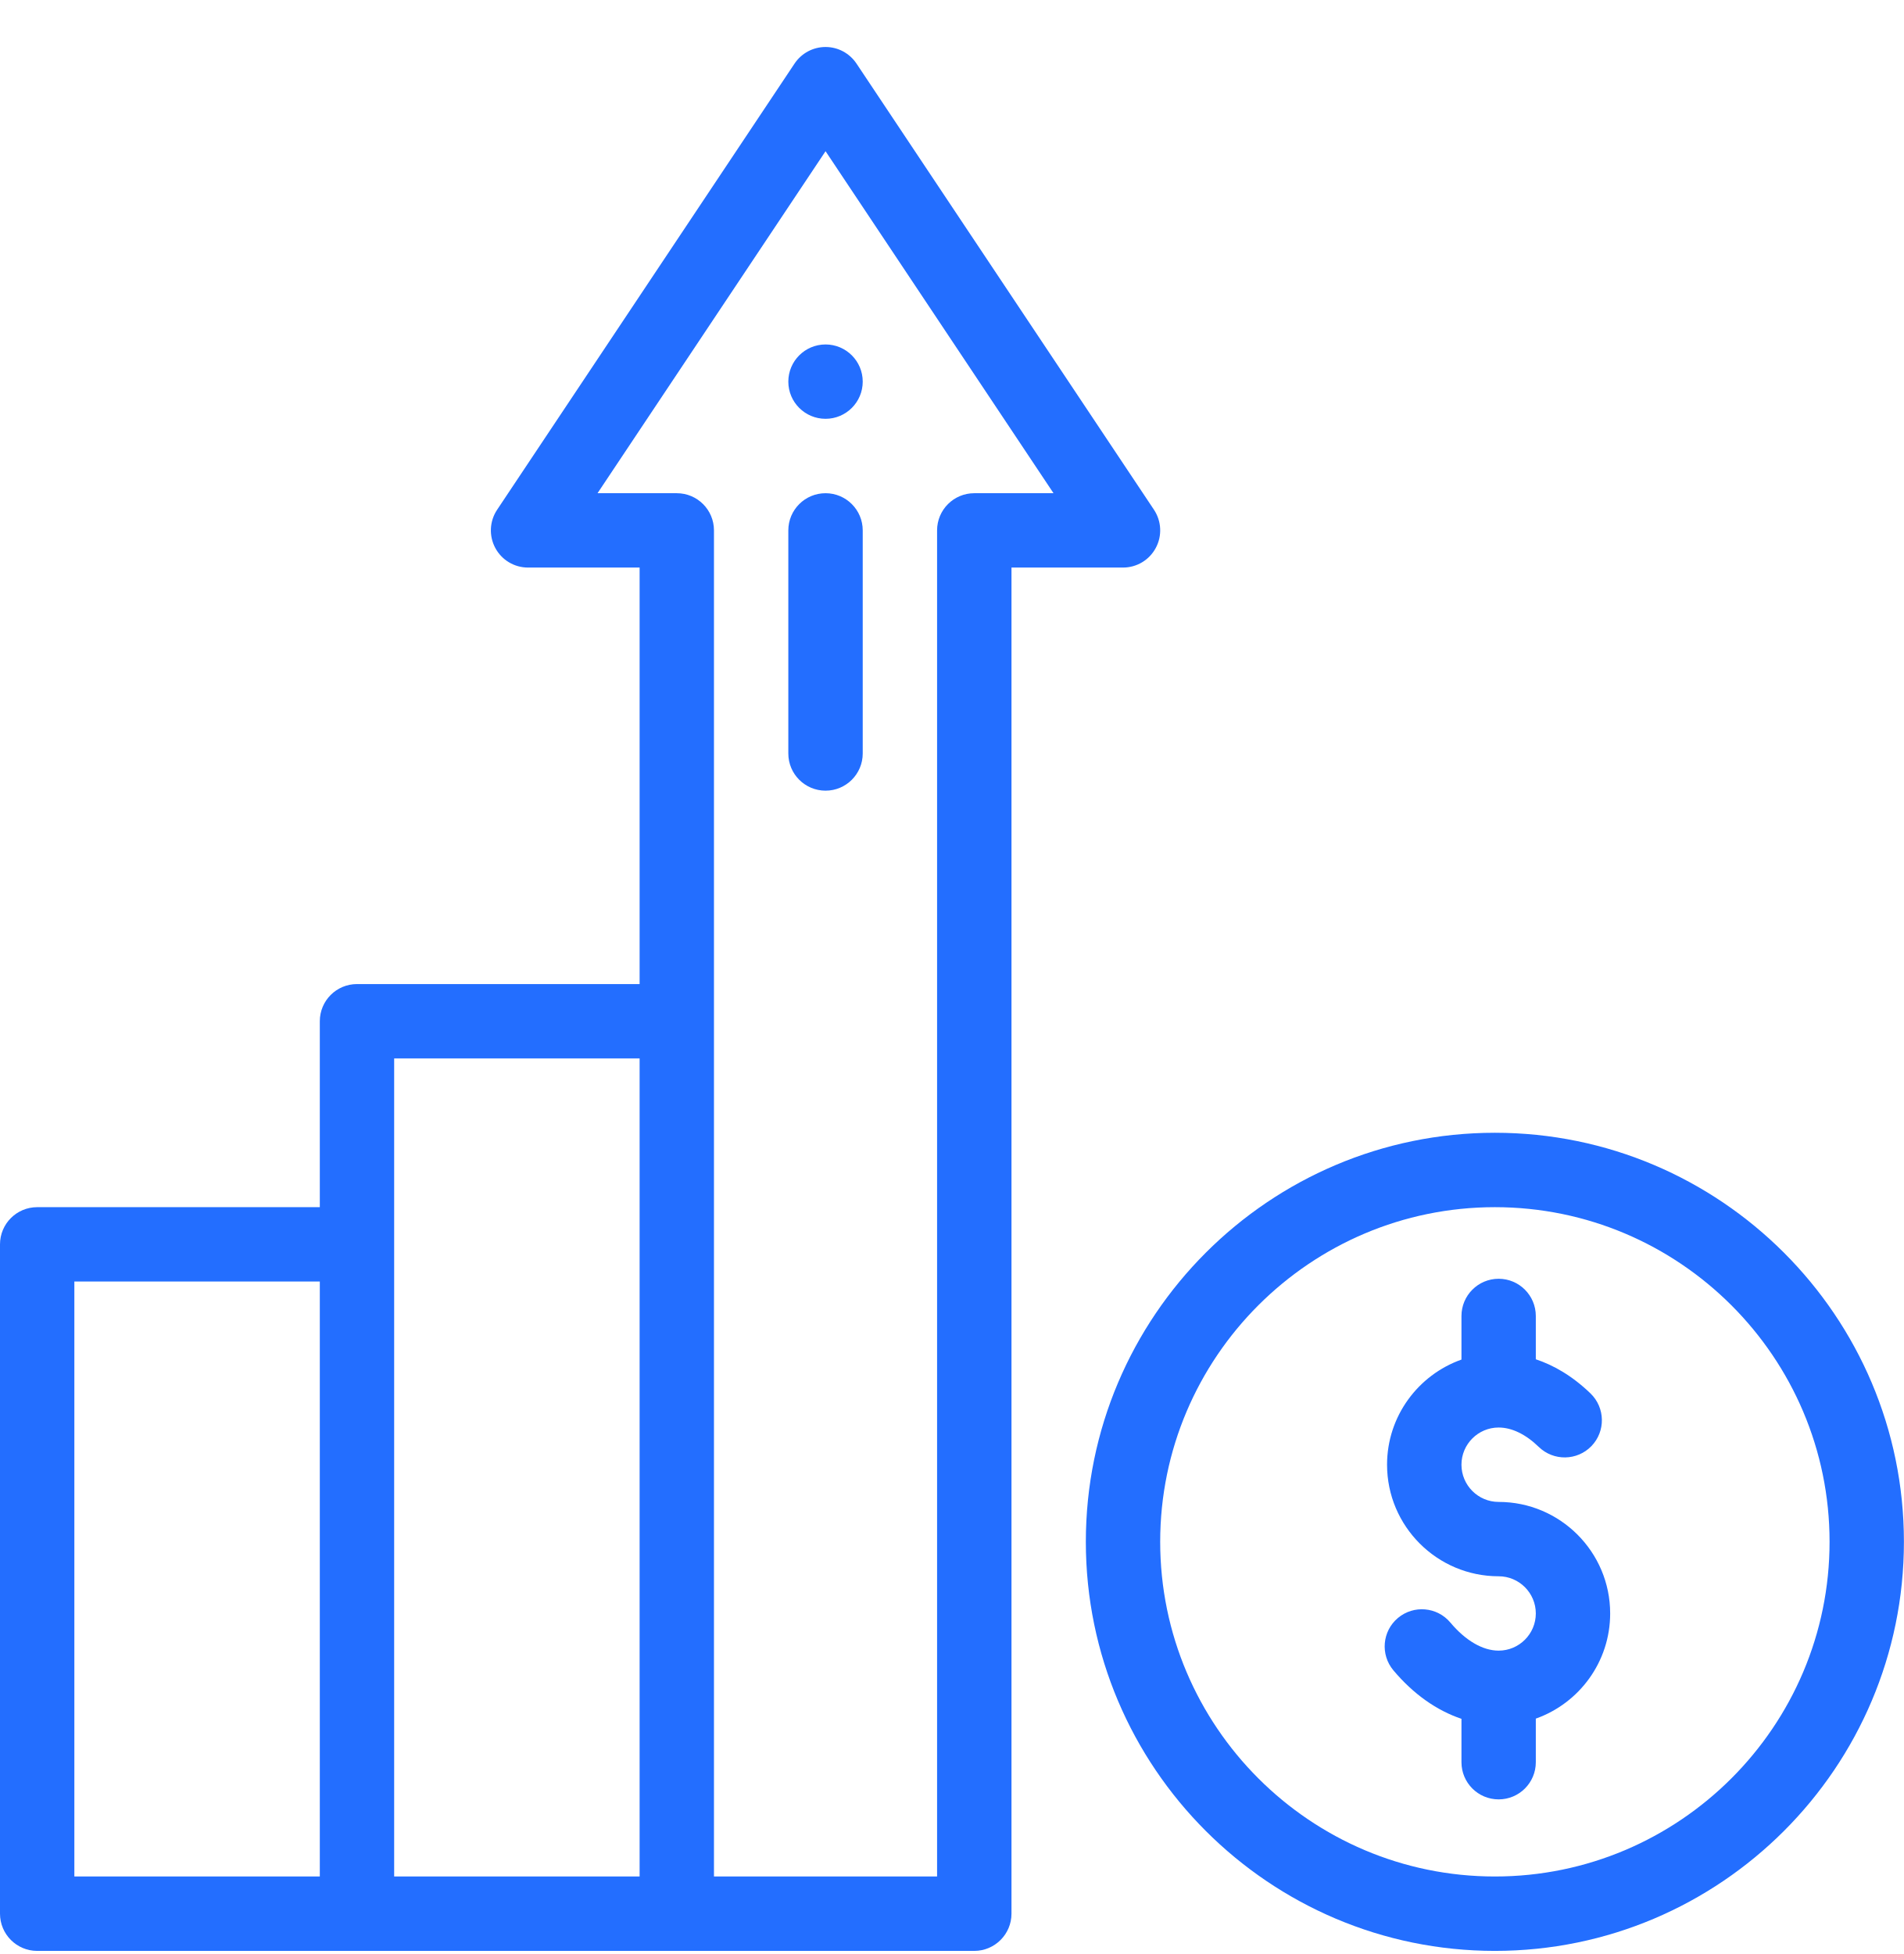
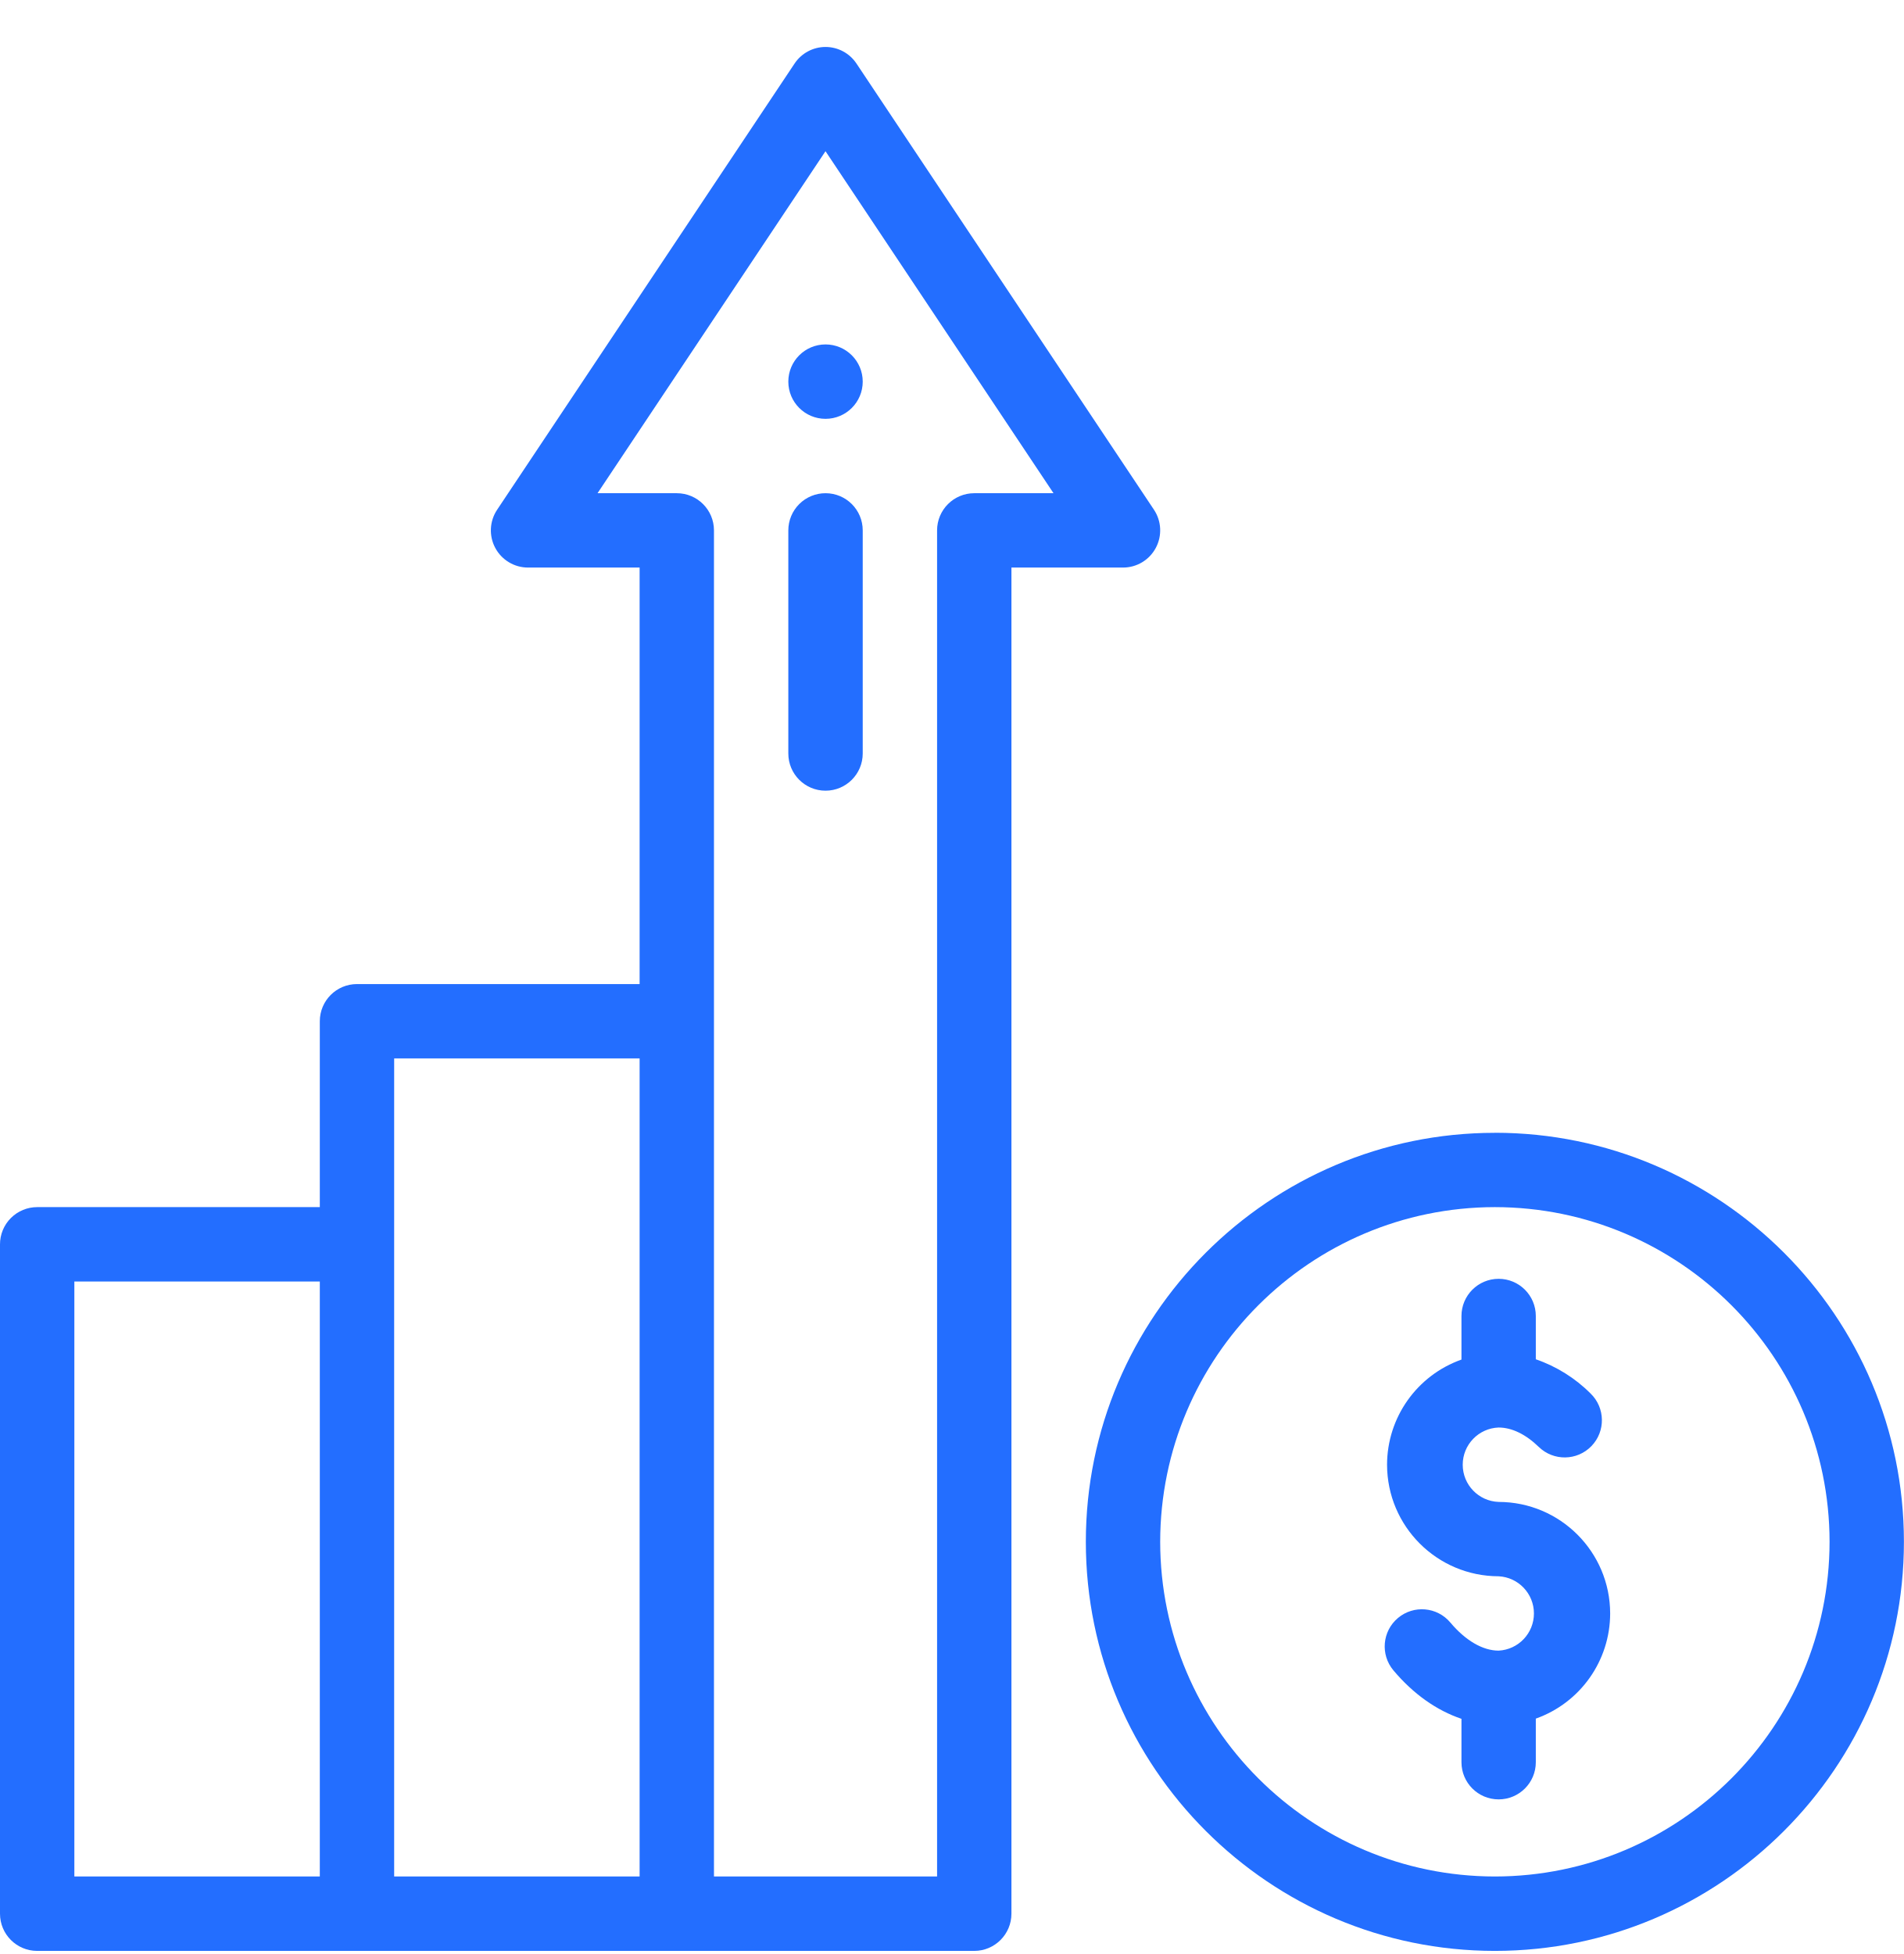
- <svg xmlns="http://www.w3.org/2000/svg" width="38" height="39" viewBox="0 0 38 39" fill="none">
-   <g clip-path="url(#clip0)">
-     <path d="M15.734 7.617C15.734 8.027 16.067 8.359 16.477 8.359C16.886 8.359 17.219 8.027 17.219 7.617C17.219 7.207 16.886 6.875 16.477 6.875C16.067 6.875 15.734 7.207 15.734 7.617Z" fill="#236EFF" />
-     <path d="M29.836 22.609C25.334 22.609 21.672 26.272 21.672 30.773C21.672 35.275 25.334 38.938 29.836 38.938C34.338 38.938 38 35.275 38 30.773C38 26.272 34.338 22.609 29.836 22.609ZM29.836 37.453C26.153 37.453 23.156 34.457 23.156 30.773C23.156 27.09 26.153 24.094 29.836 24.094C33.519 24.094 36.516 27.09 36.516 30.773C36.516 34.457 33.519 37.453 29.836 37.453Z" fill="#236EFF" />
-     <path d="M29.911 29.977C29.502 29.977 29.169 29.644 29.169 29.234C29.169 28.825 29.502 28.492 29.911 28.492C30.174 28.492 30.451 28.626 30.713 28.88C31.008 29.165 31.478 29.157 31.763 28.863C32.048 28.568 32.04 28.099 31.746 27.813C31.369 27.449 30.992 27.243 30.653 27.13V26.266C30.653 25.856 30.321 25.523 29.911 25.523C29.501 25.523 29.169 25.856 29.169 26.266V27.136C28.305 27.442 27.684 28.267 27.684 29.234C27.684 30.462 28.683 31.461 29.911 31.461C30.32 31.461 30.653 31.794 30.653 32.203C30.653 32.612 30.32 32.945 29.911 32.945C29.594 32.945 29.251 32.746 28.947 32.384C28.683 32.07 28.215 32.03 27.901 32.293C27.587 32.557 27.547 33.025 27.811 33.339C28.208 33.811 28.674 34.14 29.169 34.306V35.172C29.169 35.582 29.501 35.914 29.911 35.914C30.321 35.914 30.653 35.582 30.653 35.172V34.302C31.517 33.996 32.137 33.171 32.137 32.203C32.137 30.975 31.139 29.977 29.911 29.977Z" fill="#236EFF" />
-     <path d="M23.068 10.936C23.198 10.695 23.183 10.402 23.032 10.174L17.094 1.268C16.956 1.062 16.725 0.938 16.477 0.938C16.228 0.938 15.997 1.062 15.859 1.268L9.922 10.174C9.77 10.402 9.756 10.695 9.885 10.936C10.014 11.178 10.265 11.328 10.539 11.328H12.766V19.641H7.125C6.715 19.641 6.383 19.973 6.383 20.383V24.094H0.742C0.332 24.094 0 24.426 0 24.836V38.195C0 38.605 0.332 38.938 0.742 38.938C1.823 38.938 18.339 38.938 19.445 38.938C19.855 38.938 20.188 38.605 20.188 38.195V11.328H22.414C22.688 11.328 22.939 11.178 23.068 10.936ZM1.484 25.578H6.383V37.453H1.484V25.578ZM7.867 21.125H12.766V37.453H7.867V21.125ZM19.445 9.844C19.035 9.844 18.703 10.176 18.703 10.586V37.453H14.25V10.586C14.25 10.176 13.918 9.844 13.508 9.844H11.926L16.477 3.018L21.027 9.844H19.445Z" fill="#236EFF" />
-     <path d="M16.477 9.844C16.067 9.844 15.734 10.176 15.734 10.586V15.039C15.734 15.449 16.067 15.781 16.477 15.781C16.886 15.781 17.219 15.449 17.219 15.039V10.586C17.219 10.176 16.886 9.844 16.477 9.844Z" fill="#236EFF" />
+ <svg xmlns="http://www.w3.org/2000/svg" width="38" height="39" fill="none">
+   <g clip-path="url(#clip0)" fill="#236EFF">
+     <path d="M15.734 7.617a.742.742 0 101.485 0 .742.742 0 00-1.485 0zM29.836 22.61c-4.502 0-8.164 3.662-8.164 8.163 0 4.502 3.662 8.165 8.164 8.165S38 35.275 38 30.773c0-4.501-3.662-8.164-8.164-8.164zm0 14.843a6.687 6.687 0 01-6.68-6.68 6.687 6.687 0 016.68-6.68 6.687 6.687 0 016.68 6.68 6.687 6.687 0 01-6.68 6.68z" />
+     <path d="M29.91 29.977a.743.743 0 010-1.485c.264 0 .541.134.803.388a.742.742 0 001.033-1.067 2.866 2.866 0 00-1.093-.683v-.864a.742.742 0 00-1.484 0v.87a2.23 2.23 0 00-1.485 2.098 2.23 2.23 0 002.227 2.227.743.743 0 010 1.484c-.317 0-.66-.2-.964-.561a.742.742 0 00-1.136.955c.397.472.863.8 1.358.967v.866a.742.742 0 001.484 0v-.87a2.23 2.23 0 001.484-2.099 2.229 2.229 0 00-2.226-2.226zm-6.842-19.041a.743.743 0 00-.036-.762l-5.938-8.906a.742.742 0 00-1.235 0l-5.937 8.906a.742.742 0 00.617 1.154h2.227v8.313H7.125a.742.742 0 00-.742.742v3.71H.743a.742.742 0 00-.743.743v13.36c0 .41.332.742.742.742h18.703c.41 0 .742-.333.742-.743V11.328h2.227a.74.74 0 00.654-.392zM1.484 25.578h4.899v11.875H1.484V25.578zm6.383-4.453h4.899v16.328H7.867V21.125zM19.445 9.844a.742.742 0 00-.742.742v26.867H14.25V10.586a.742.742 0 00-.742-.742h-1.582l4.55-6.826 4.551 6.826h-1.582z" />
+     <path d="M16.477 9.844a.742.742 0 00-.743.742v4.453a.742.742 0 001.485 0v-4.453a.742.742 0 00-.742-.742z" />
  </g>
  <defs>
    <clipPath id="clip0">
-       <rect width="38" height="38" fill="#236EFF" transform="translate(0 0.9375)" />
+       <path fill="#236EFF" transform="translate(0 .938)" d="M0 0h38v38H0z" />
    </clipPath>
  </defs>
</svg>
